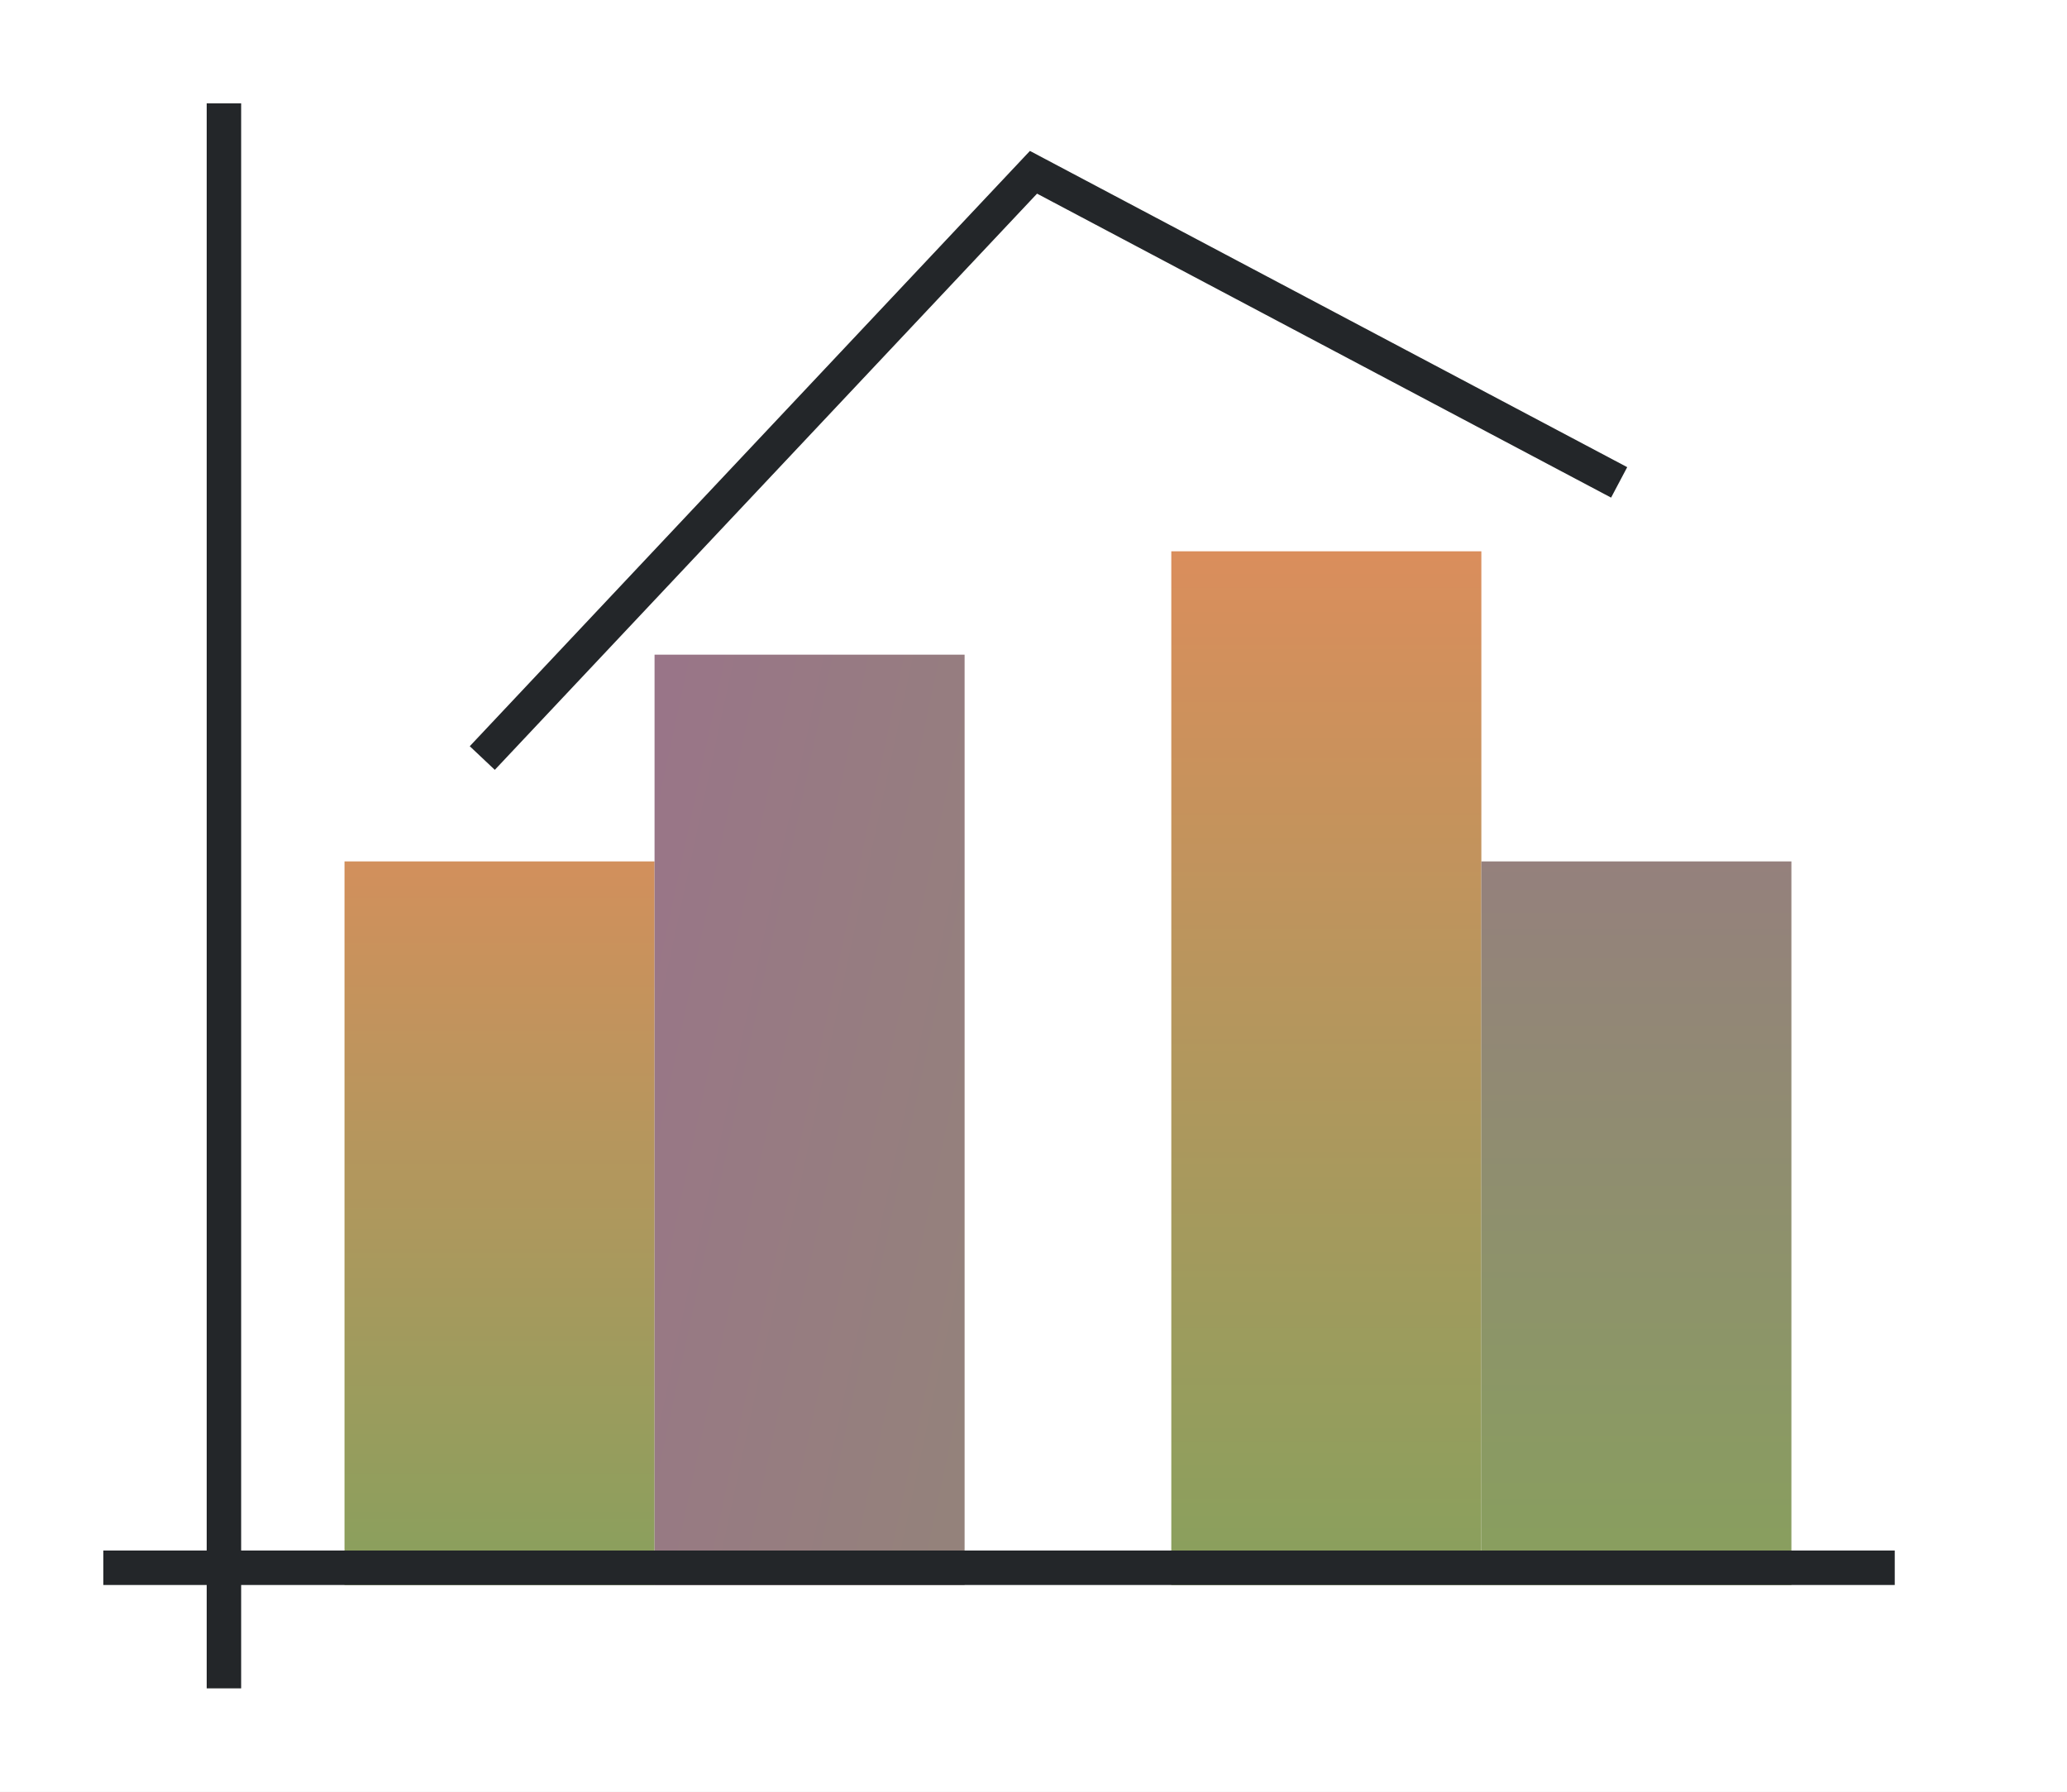
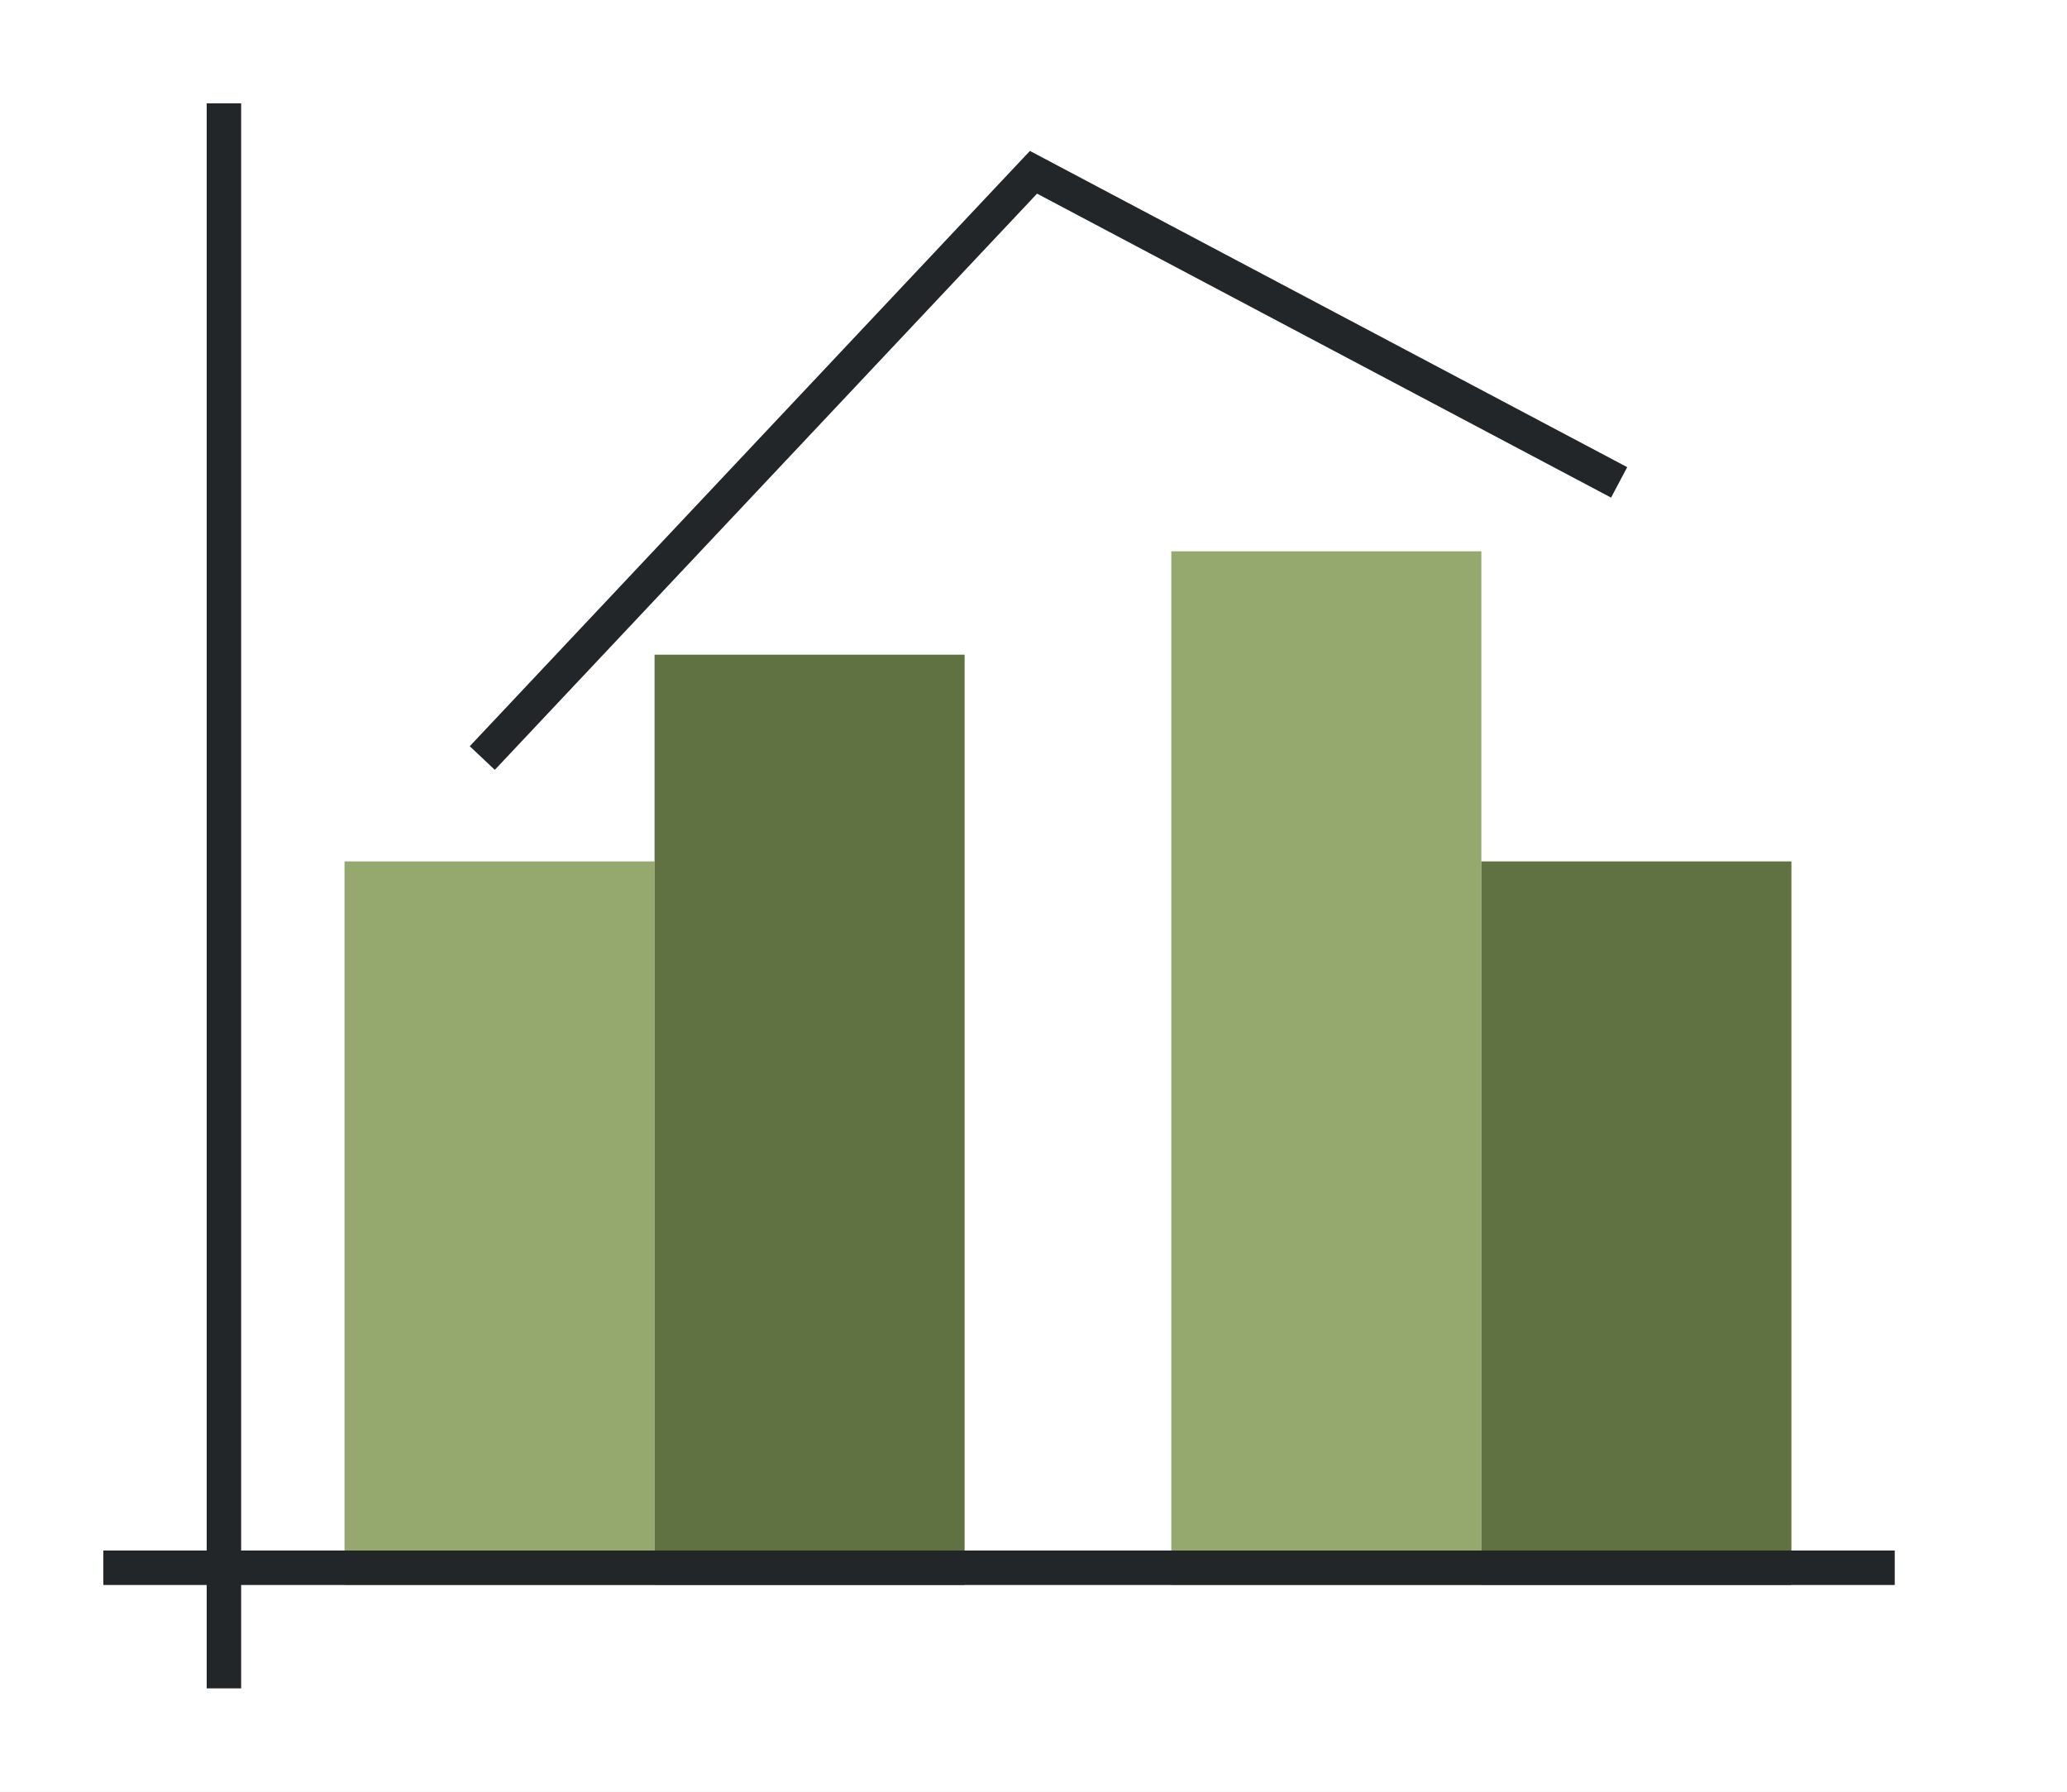
- <svg xmlns="http://www.w3.org/2000/svg" xmlns:xlink="http://www.w3.org/1999/xlink" height="52" width="60">
-   <linearGradient id="c" gradientTransform="matrix(1 0 0 1.16667 -2 -174.394)" gradientUnits="userSpaceOnUse" x1="16" x2="16" xlink:href="#a" y1="1046.362" y2="1017.696" />
+ <svg xmlns="http://www.w3.org/2000/svg" height="52" width="60">
  <linearGradient id="a">
-     <stop offset="0" stop-color="#88a05d" />
+     <stop offset="0" stop-color="#e95420" />
    <stop offset="1" stop-color="#fe865c" />
  </linearGradient>
-   <linearGradient id="d" gradientTransform="matrix(1 0 0 .9 -26 104.636)" gradientUnits="userSpaceOnUse" x1="101" x2="36" xlink:href="#b" y1="959.695" y2="947.195" />
  <linearGradient id="b">
-     <stop offset="0" stop-color="#88a05d" />
+     <stop offset="0" stop-color="#77216F" />
    <stop offset="1" stop-color="#a25f9e" />
  </linearGradient>
-   <linearGradient id="e" gradientTransform="matrix(1 0 0 1.66667 22 -697.575)" gradientUnits="userSpaceOnUse" x1="16" x2="16" xlink:href="#a" y1="1046.362" y2="1020.562" />
-   <linearGradient id="f" gradientTransform="matrix(1 0 0 .7 -2 313.909)" gradientUnits="userSpaceOnUse" x1="50" x2="50" xlink:href="#b" y1="1046.362" y2="984.934" />
  <path d="M0 0h60v52H0z" fill="#fff" />
-   <path d="M10 1025.362h9v21h-9z" fill="url(#c)" transform="translate(0 -1000.362)" />
-   <path d="M19 1019.362h9v27h-9z" fill="url(#d)" transform="translate(0 -1000.362)" />
-   <path d="M34 1016.362h9v30h-9z" fill="url(#e)" transform="translate(0 -1000.362)" />
-   <path d="M43 1025.362h9v21h-9z" fill="url(#f)" transform="translate(0 -1000.362)" />
+   <path d="M10 25h9v21h-9z" fill="#95a96f" />
+   <path d="M19 19h9v27h-9z" fill="#607142" />
+   <path d="M34 16h9v30h-9z" fill="#95a96f" />
+   <path d="M43 25h9v21h-9z" fill="#607142" />
  <g fill="#232629">
    <path d="M3 45h52v1H3z" />
    <path d="M6 3h1v46H6z" />
    <path d="M29.896 4.38l-16.26 17.277.727.686L30.103 5.62l16.663 8.822.468-.884z" fill-rule="evenodd" />
  </g>
</svg>
